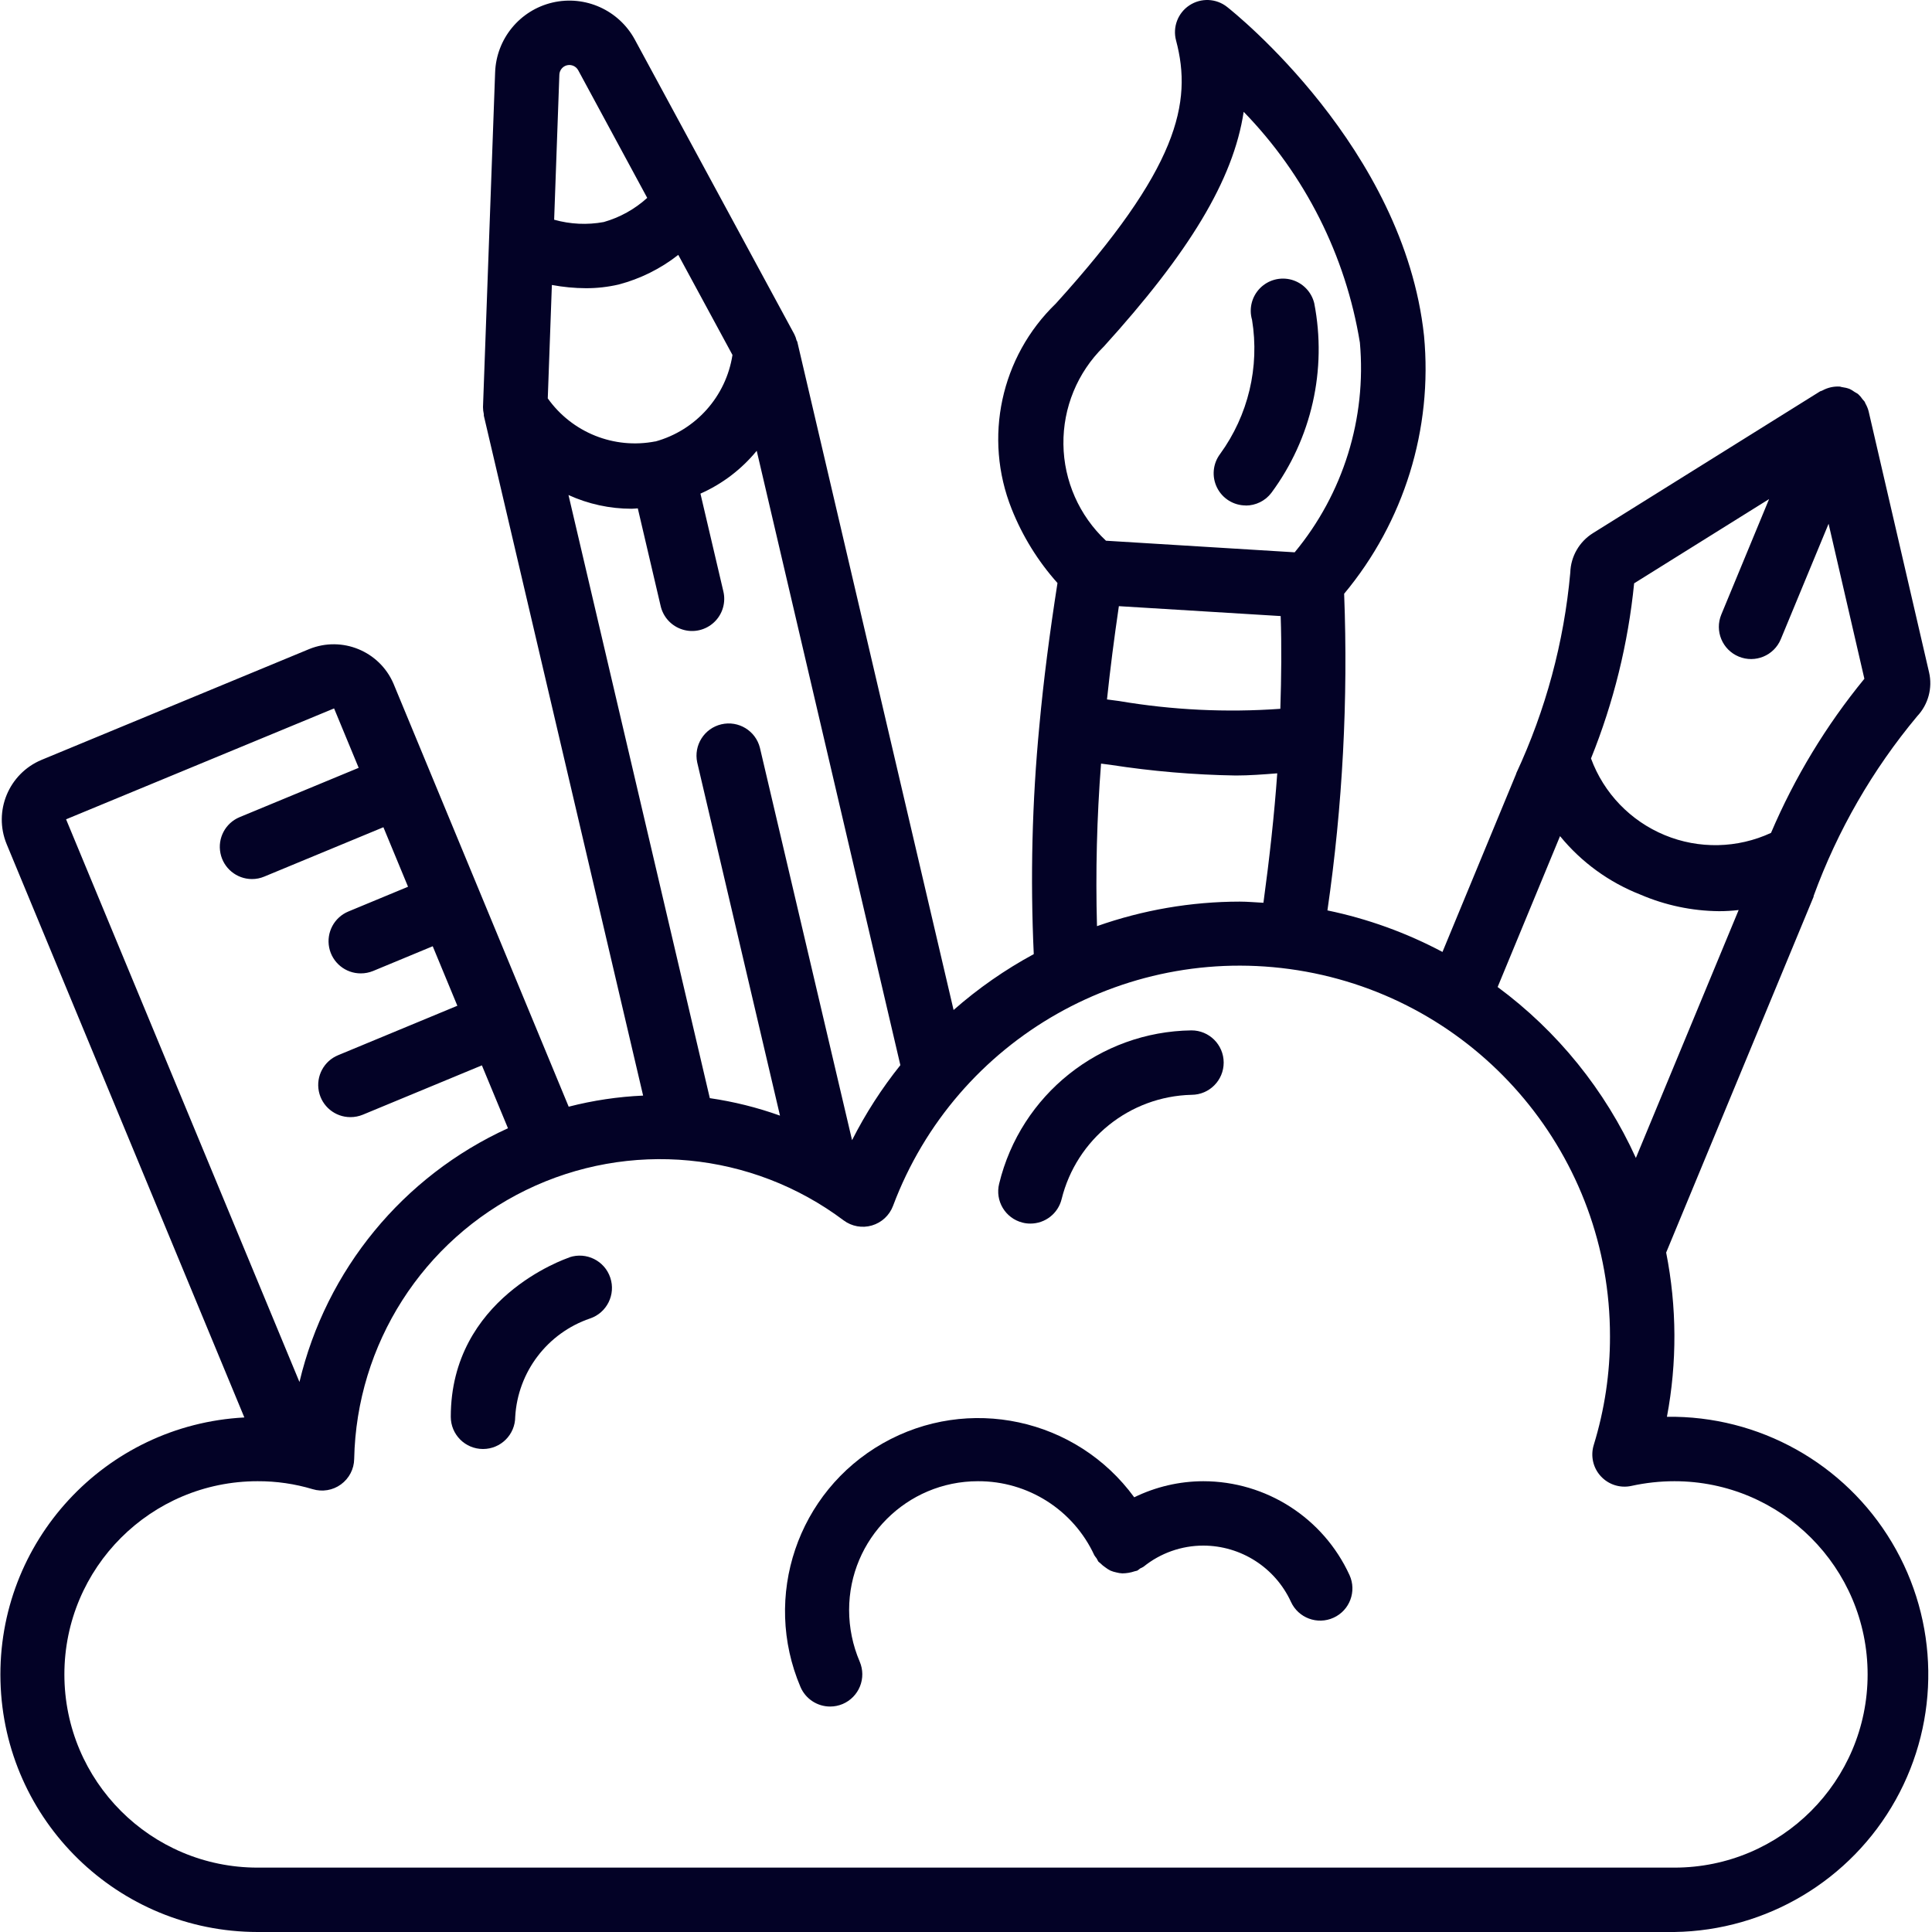
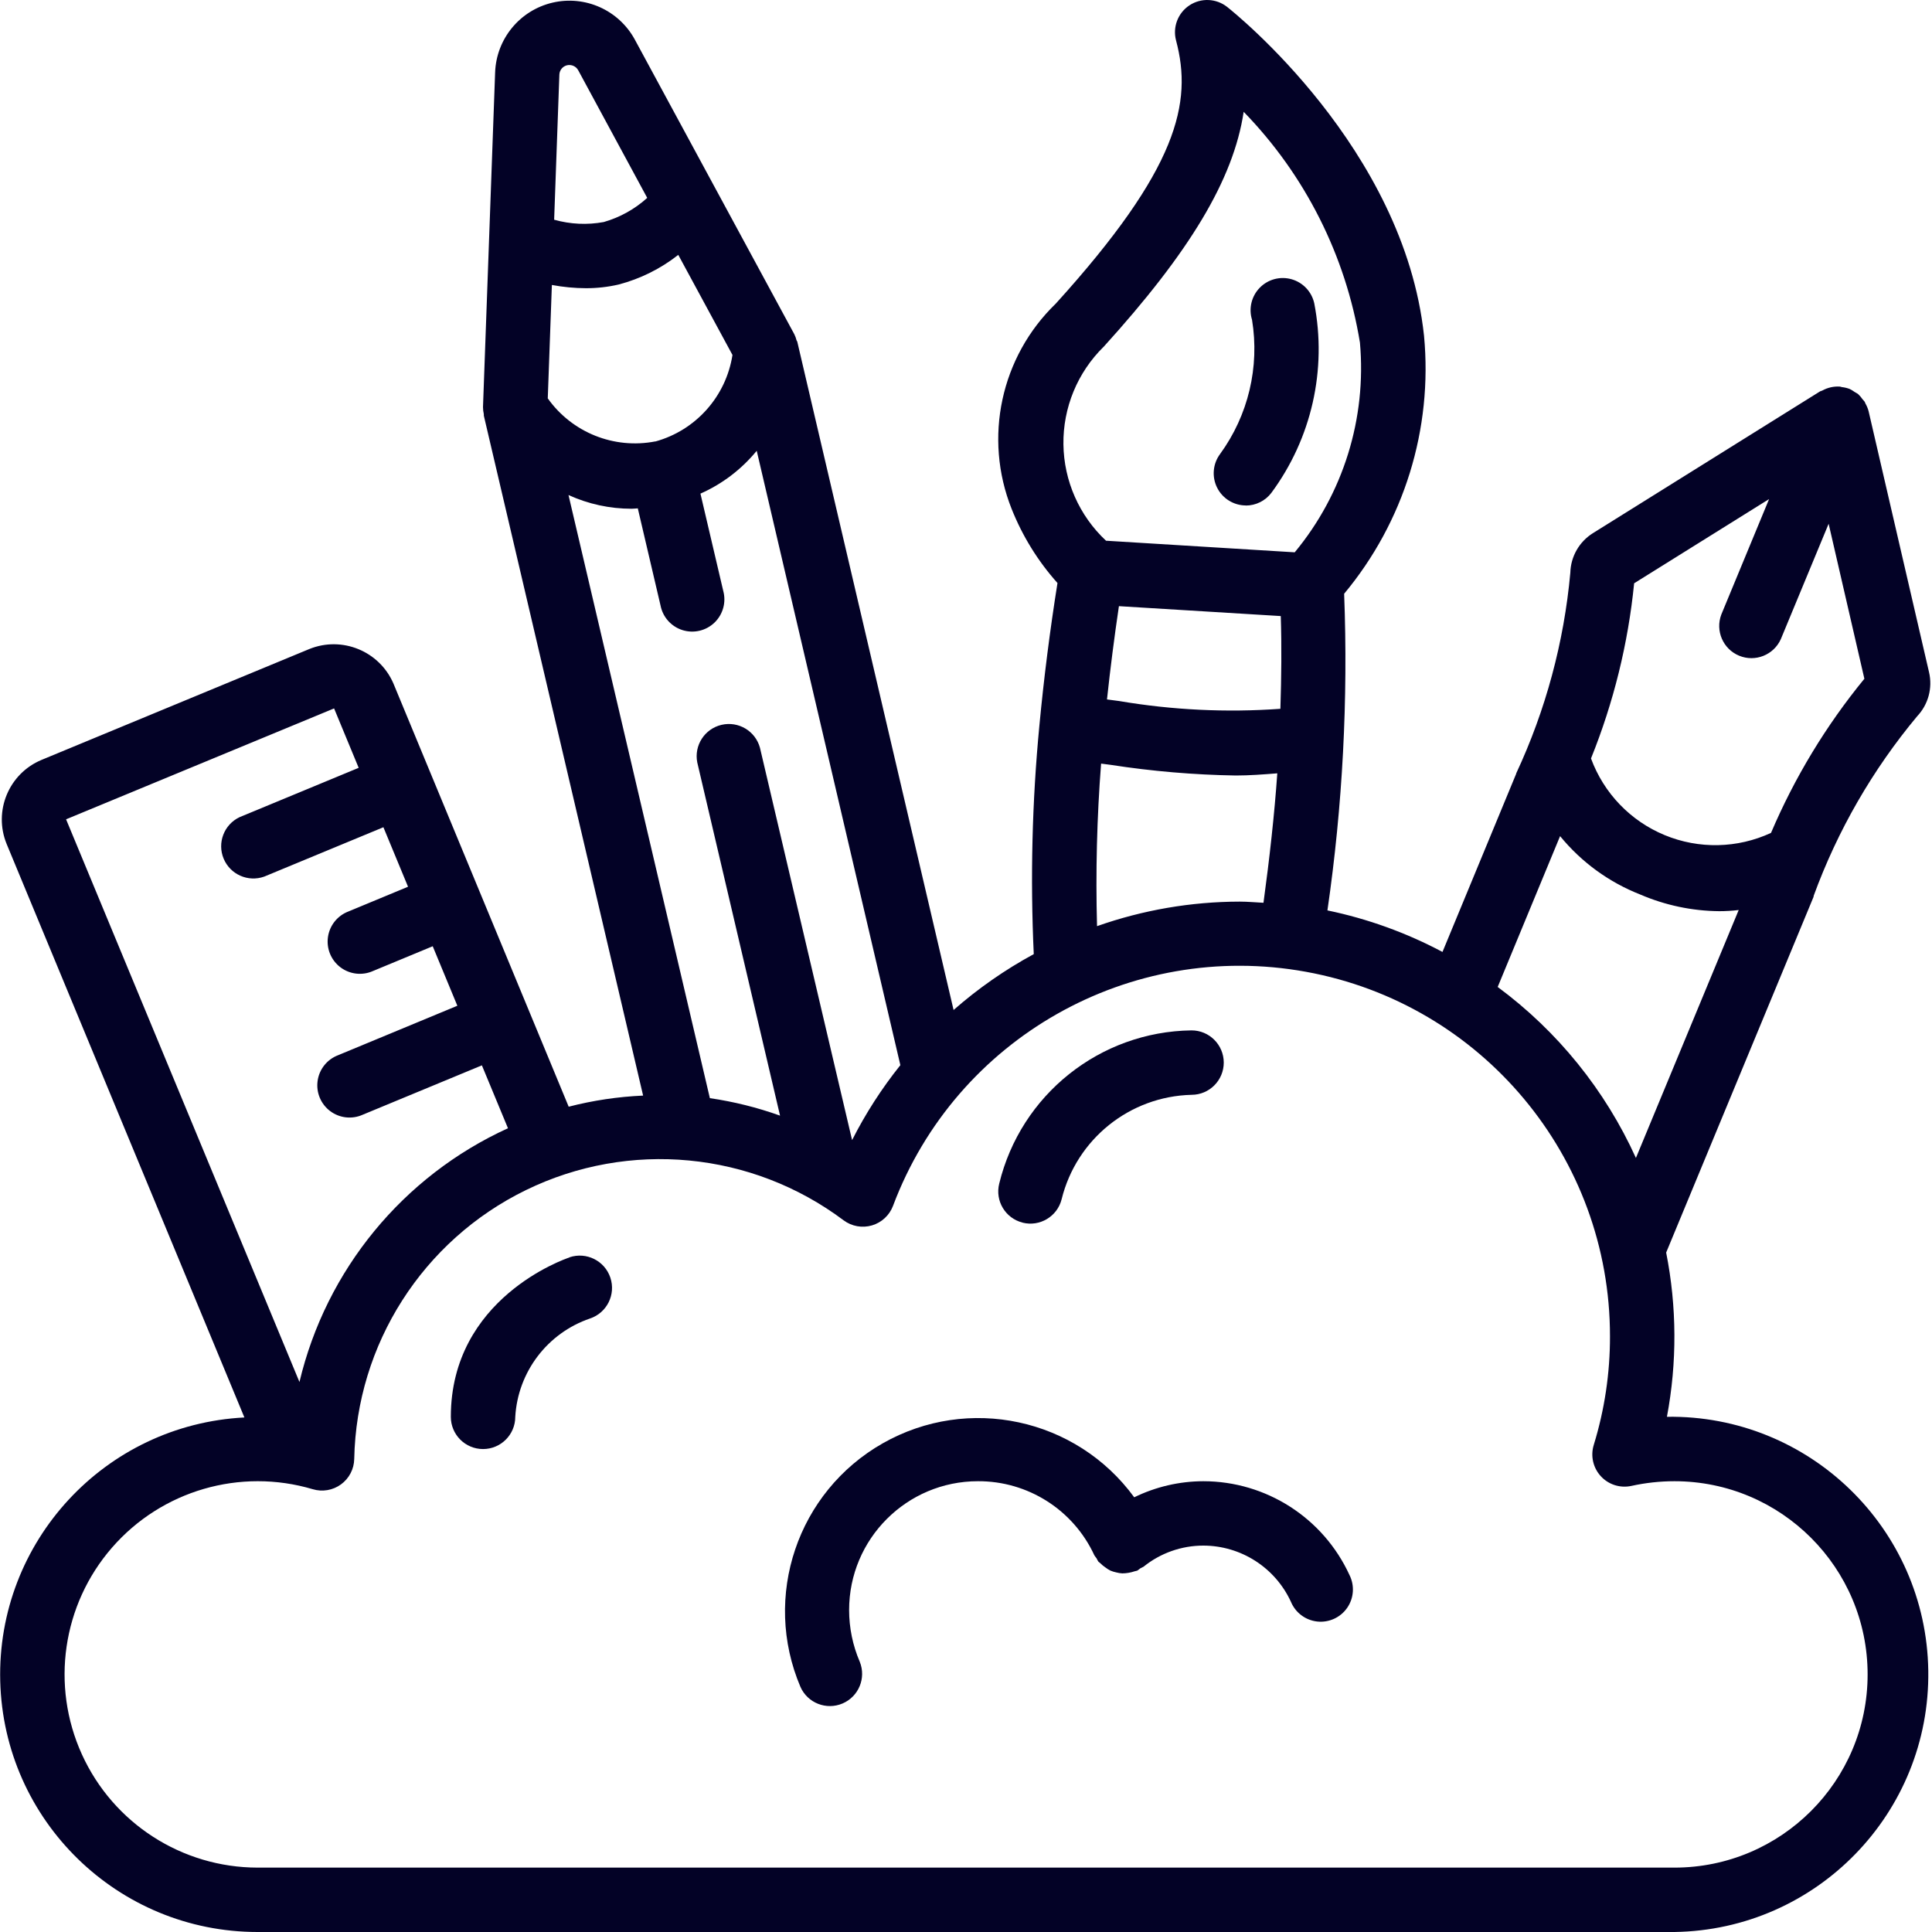
- <svg xmlns="http://www.w3.org/2000/svg" width="40" height="40" viewBox="0 0 40 40">
+ <svg xmlns="http://www.w3.org/2000/svg" width="40" height="40">
  <g fill="#030226">
-     <path d="M34.512,29.333 C34.724,28.209 34.718,27.055 34.496,25.933 L37.549,18.565 C37.55,18.56 37.55,18.555 37.549,18.55 C38.044,17.195 38.769,15.936 39.693,14.829 C39.922,14.586 40.015,14.244 39.939,13.919 L38.687,8.512 C38.672,8.455 38.649,8.401 38.62,8.351 C38.615,8.341 38.613,8.329 38.607,8.319 C38.602,8.31 38.579,8.287 38.565,8.27 C38.538,8.23 38.507,8.193 38.471,8.16 C38.448,8.144 38.424,8.129 38.399,8.116 C38.366,8.092 38.332,8.071 38.295,8.053 C38.245,8.034 38.193,8.022 38.139,8.015 C38.124,8.015 38.111,8.005 38.095,8.004 C37.968,7.995 37.84,8.024 37.728,8.086 C37.718,8.091 37.706,8.093 37.696,8.099 L37.689,8.099 L32.982,11.037 C32.697,11.214 32.52,11.522 32.511,11.857 C32.381,13.297 32.001,14.703 31.391,16.013 L31.391,16.02 L29.865,19.709 C29.116,19.311 28.314,19.021 27.483,18.849 C27.798,16.679 27.913,14.484 27.829,12.293 C29.07,10.804 29.665,8.882 29.483,6.952 C29.067,3.067 25.555,0.261 25.405,0.143 C25.18,-0.035 24.866,-0.048 24.626,0.11 C24.387,0.267 24.275,0.561 24.349,0.838 C24.692,2.127 24.395,3.488 21.859,6.286 C20.719,7.386 20.358,9.066 20.945,10.537 C21.169,11.1 21.49,11.619 21.894,12.071 C21.733,13.101 21.606,14.076 21.519,15.026 C21.368,16.597 21.33,18.177 21.403,19.754 C20.808,20.076 20.251,20.464 19.743,20.911 L16.509,7.084 C16.509,7.07 16.496,7.06 16.492,7.047 C16.481,7.003 16.466,6.96 16.445,6.919 L13.143,0.819 C12.812,0.209 12.114,-0.105 11.438,0.053 C10.762,0.212 10.276,0.803 10.251,1.497 L10,8.427 C10,8.477 10.006,8.527 10.017,8.575 C10.017,8.586 10.017,8.595 10.017,8.605 L13.315,22.683 C12.795,22.706 12.278,22.783 11.774,22.913 L8.145,14.15 C7.854,13.48 7.083,13.164 6.405,13.437 L0.859,15.733 C0.181,16.017 -0.142,16.795 0.137,17.475 L5.059,29.347 C2.174,29.499 -0.065,31.92 0.01,34.807 C0.084,37.695 2.445,39.997 5.333,40 L34.667,40 C36.572,39.972 38.318,38.93 39.247,37.266 C40.176,35.602 40.146,33.569 39.169,31.933 C38.193,30.297 36.417,29.306 34.512,29.333 Z M33.833,12.077 L36.627,10.333 L35.638,12.723 C35.497,13.063 35.658,13.453 35.999,13.594 C36.339,13.735 36.729,13.574 36.87,13.233 L37.859,10.844 L38.6,14.053 C37.808,15.019 37.157,16.094 36.667,17.244 C35.972,17.566 35.173,17.583 34.466,17.29 C33.758,16.997 33.204,16.422 32.94,15.703 C33.408,14.543 33.709,13.322 33.833,12.077 Z M32.299,17.311 C32.74,17.851 33.313,18.267 33.961,18.521 C34.477,18.743 35.031,18.86 35.593,18.865 C35.728,18.865 35.863,18.857 35.997,18.841 L33.869,23.974 C33.232,22.57 32.247,21.351 31.007,20.435 L32.299,17.311 Z M23.166,12.55 L26.515,12.755 C26.536,13.377 26.529,14.021 26.508,14.675 C25.392,14.755 24.271,14.701 23.168,14.514 C23.084,14.502 23.002,14.493 22.919,14.481 C22.985,13.853 23.067,13.217 23.165,12.55 L23.166,12.55 Z M22.848,7.181 C24.618,5.229 25.535,3.727 25.749,2.315 C27.021,3.624 27.861,5.292 28.155,7.093 C28.295,8.662 27.81,10.222 26.805,11.435 C25.488,11.355 24.186,11.275 22.898,11.195 C22.345,10.677 22.026,9.956 22.017,9.199 C22.007,8.441 22.307,7.713 22.847,7.181 L22.848,7.181 Z M22.797,15.81 L22.991,15.835 C23.85,15.968 24.717,16.042 25.586,16.056 C25.862,16.056 26.153,16.034 26.444,16.011 C26.383,16.869 26.284,17.765 26.158,18.691 C25.993,18.683 25.832,18.667 25.667,18.667 C24.66,18.668 23.661,18.84 22.712,19.175 C22.681,18.053 22.709,16.93 22.796,15.81 L22.797,15.81 Z M17.641,23.606 L15.733,15.481 C15.644,15.129 15.289,14.913 14.935,14.996 C14.581,15.079 14.359,15.43 14.435,15.785 L16.149,23.098 C15.678,22.929 15.191,22.808 14.696,22.736 L11.77,10.249 C12.18,10.436 12.625,10.533 13.075,10.533 C13.117,10.533 13.162,10.527 13.205,10.525 L13.676,12.538 C13.727,12.774 13.901,12.963 14.131,13.034 C14.361,13.106 14.612,13.047 14.787,12.881 C14.962,12.715 15.033,12.468 14.974,12.234 L14.502,10.22 C14.954,10.02 15.353,9.716 15.667,9.333 L18.641,22.053 C18.255,22.535 17.92,23.055 17.641,23.606 Z M13.567,9.139 C12.715,9.305 11.844,8.956 11.341,8.248 L11.426,5.9 C11.658,5.943 11.893,5.966 12.129,5.967 C12.357,5.968 12.585,5.942 12.807,5.891 C13.256,5.773 13.677,5.564 14.043,5.277 L15.165,7.349 C15.032,8.208 14.406,8.91 13.567,9.141 L13.567,9.139 Z M11.741,1.351 C11.832,1.33 11.926,1.372 11.971,1.454 L13.4,4.097 C13.142,4.331 12.834,4.502 12.5,4.597 C12.158,4.66 11.807,4.643 11.473,4.549 L11.581,1.545 C11.585,1.452 11.65,1.372 11.741,1.351 Z M6.917,14.667 L7.426,15.897 L4.959,16.919 C4.667,17.041 4.501,17.353 4.564,17.664 C4.626,17.975 4.899,18.199 5.216,18.2 C5.304,18.2 5.39,18.183 5.471,18.149 L7.938,17.127 L8.448,18.359 L7.214,18.871 C6.92,18.992 6.753,19.305 6.815,19.617 C6.877,19.929 7.152,20.154 7.47,20.153 C7.557,20.153 7.644,20.136 7.725,20.103 L8.959,19.591 L9.469,20.823 L7,21.847 C6.706,21.968 6.539,22.281 6.601,22.593 C6.663,22.905 6.938,23.13 7.256,23.129 C7.343,23.129 7.43,23.112 7.511,23.079 L9.977,22.057 L10.517,23.359 C8.344,24.351 6.751,26.29 6.2,28.613 L1.368,16.963 L6.917,14.667 Z M34.667,38.667 L5.333,38.667 C3.124,38.667 1.333,36.876 1.333,34.667 C1.333,32.458 3.124,30.667 5.333,30.667 C5.72,30.665 6.104,30.721 6.474,30.832 C6.674,30.892 6.891,30.856 7.059,30.733 C7.228,30.61 7.33,30.415 7.333,30.206 C7.381,27.83 8.754,25.681 10.89,24.639 C13.027,23.598 15.566,23.84 17.467,25.267 C17.635,25.392 17.852,25.431 18.052,25.372 C18.253,25.313 18.415,25.163 18.489,24.967 C19.791,21.495 23.391,19.454 27.039,20.117 C30.686,20.781 33.337,23.959 33.333,27.667 C33.335,28.429 33.221,29.187 32.997,29.916 C32.927,30.143 32.982,30.39 33.143,30.564 C33.304,30.739 33.545,30.815 33.777,30.764 C34.069,30.7 34.367,30.667 34.667,30.667 C36.876,30.667 38.667,32.458 38.667,34.667 C38.667,36.876 36.876,38.667 34.667,38.667 Z" />
-     <path d="M25.79 10.467C25.999 10.467 26.197 10.37 26.323 10.203 27.156 9.077 27.477 7.653 27.21 6.278 27.153 6.043 26.973 5.857 26.74 5.792 26.507 5.728 26.258 5.794 26.088 5.966 25.918 6.138 25.854 6.389 25.922 6.621 26.082 7.598 25.843 8.598 25.261 9.399 25.109 9.601 25.085 9.871 25.198 10.097 25.311 10.323 25.541 10.465 25.794 10.465L25.79 10.467zM24.913 30.667C24.418 30.668 23.929 30.782 23.483 31 22.284 29.359 20.045 28.878 18.278 29.882 16.51 30.887 15.777 33.056 16.573 34.927 16.678 35.172 16.919 35.332 17.187 35.332 17.277 35.332 17.365 35.314 17.448 35.279 17.611 35.209 17.739 35.078 17.805 34.914 17.871 34.75 17.869 34.567 17.8 34.404 17.655 34.066 17.58 33.701 17.58 33.333 17.58 31.861 18.774 30.667 20.247 30.667 21.281 30.662 22.223 31.261 22.657 32.2 22.671 32.222 22.687 32.243 22.703 32.263 22.714 32.286 22.726 32.308 22.739 32.329 22.751 32.344 22.768 32.351 22.781 32.365 22.813 32.397 22.847 32.426 22.885 32.451 22.918 32.477 22.954 32.499 22.991 32.518 23.03 32.534 23.07 32.547 23.111 32.555 23.152 32.566 23.194 32.573 23.237 32.575 23.323 32.574 23.409 32.56 23.491 32.532 23.509 32.529 23.527 32.524 23.544 32.519 23.566 32.505 23.586 32.49 23.606 32.473 23.63 32.463 23.653 32.451 23.676 32.437 24.026 32.154 24.463 32 24.913 32 25.693 32.001 26.401 32.455 26.727 33.163 26.879 33.498 27.275 33.646 27.61 33.493 27.945 33.341 28.093 32.945 27.94 32.61 27.397 31.427 26.215 30.668 24.913 30.667zM11.789 26.034C11.689 26.067 9.333 26.881 9.333 29.333 9.333 29.702 9.632 30 10 30 10.368 30 10.667 29.702 10.667 29.333 10.721 28.403 11.333 27.599 12.215 27.298 12.564 27.181 12.753 26.802 12.635 26.452 12.518 26.102 12.139 25.914 11.789 26.031L11.789 26.034zM21.171 25.313C21.224 25.327 21.279 25.333 21.333 25.333 21.639 25.333 21.905 25.125 21.979 24.829 22.286 23.584 23.388 22.698 24.67 22.667 25.038 22.666 25.336 22.367 25.335 21.998 25.334 21.63 25.035 21.332 24.667 21.333 22.772 21.358 21.134 22.663 20.687 24.505 20.597 24.862 20.814 25.224 21.171 25.313z" />
+     <path d="M34.512 29.333a8.96 8.96 0 00-.016-3.4l3.053-7.368v-.015a12.52 12.52 0 012.144-3.721.994.994 0 00.246-.91l-1.252-5.407a.653.653 0 00-.067-.161c-.005-.01-.007-.022-.013-.032-.005-.009-.028-.032-.042-.049a.672.672 0 00-.094-.11.62.62 0 00-.072-.044.677.677 0 00-.104-.063.659.659 0 00-.156-.038c-.015 0-.028-.01-.044-.011a.667.667 0 00-.367.082c-.01.005-.022.007-.032.013h-.007l-4.707 2.938a.995.995 0 00-.47.82c-.131 1.44-.51 2.846-1.121 4.156v.007l-1.526 3.689a8.943 8.943 0 00-2.382-.86c.315-2.17.43-4.365.346-6.556a7.276 7.276 0 001.654-5.341c-.416-3.885-3.928-6.691-4.078-6.81a.667.667 0 00-1.056.696c.343 1.29.046 2.65-2.49 5.448a3.901 3.901 0 00-.914 4.251c.224.563.545 1.082.949 1.534a46.7 46.7 0 00-.375 2.955 33.388 33.388 0 00-.116 4.728 9.07 9.07 0 00-1.66 1.157L16.509 7.084c0-.014-.013-.024-.017-.037a.632.632 0 00-.047-.128l-3.302-6.1a1.54 1.54 0 00-2.892.678L10 8.427c0 .05.006.1.017.148v.03l3.298 14.078c-.52.023-1.037.1-1.541.23L8.145 14.15a1.347 1.347 0 00-1.74-.713L.86 15.733a1.337 1.337 0 00-.722 1.742L5.06 29.347A5.33 5.33 0 005.333 40h29.334a5.334 5.334 0 10-.155-10.667zm-.68-17.256l2.795-1.744-.989 2.39a.667.667 0 001.232.51l.99-2.389.74 3.209a13.187 13.187 0 00-1.933 3.191 2.742 2.742 0 01-3.727-1.541c.468-1.16.769-2.381.893-3.626zM32.3 17.311a4.06 4.06 0 001.662 1.21 4.23 4.23 0 001.632.344c.135 0 .27-.008.404-.024l-2.128 5.133a9.048 9.048 0 00-2.862-3.54l1.292-3.123zm-9.133-4.761l3.35.205c.02.622.013 1.266-.008 1.92-1.116.08-2.237.026-3.34-.161l-.25-.033a48.38 48.38 0 01.247-1.931h.001zm-.318-5.369c1.77-1.952 2.687-3.454 2.9-4.866a8.916 8.916 0 012.407 4.778 5.973 5.973 0 01-1.35 4.342l-3.907-.24a2.78 2.78 0 01-.051-4.014h.001zm-.05 8.629l.193.025c.859.133 1.726.207 2.595.221.276 0 .567-.022.858-.045-.06.858-.16 1.754-.286 2.68-.165-.008-.326-.024-.491-.024a8.929 8.929 0 00-2.955.508 32.176 32.176 0 01.084-3.365h.001zm-5.157 7.796l-1.908-8.125a.667.667 0 00-1.298.304l1.714 7.313a7.55 7.55 0 00-1.453-.362L11.77 10.249c.41.187.855.284 1.305.284.042 0 .087-.006.13-.008l.471 2.013a.667.667 0 101.298-.304l-.472-2.014c.452-.2.851-.504 1.165-.887l2.974 12.72a8.943 8.943 0 00-1 1.553zM13.567 9.139a2.213 2.213 0 01-2.226-.891l.085-2.348c.232.043.467.066.703.067a2.97 2.97 0 00.678-.076c.45-.118.87-.327 1.236-.614l1.122 2.072a2.211 2.211 0 01-1.598 1.792v-.002zm-1.826-7.788c.091-.02.185.021.23.103L13.4 4.097a2.275 2.275 0 01-.9.5 2.267 2.267 0 01-1.027-.048l.108-3.004a.207.207 0 01.16-.194zM6.917 14.667l.509 1.23-2.467 1.022a.667.667 0 00.512 1.23l2.467-1.022.51 1.232-1.234.512a.667.667 0 10.51 1.232l1.235-.512.51 1.232L7 21.847a.667.667 0 10.51 1.232l2.467-1.022.54 1.302A7.74 7.74 0 006.2 28.613l-4.832-11.65 5.549-2.296zm27.75 24H5.333a4 4 0 111.141-7.835.667.667 0 00.86-.626 6.333 6.333 0 0110.133-4.94.667.667 0 001.022-.3 7.667 7.667 0 0114.844 2.7 7.596 7.596 0 01-.336 2.25.667.667 0 00.78.848c.292-.064.59-.097.89-.097a4 4 0 110 8z" />
+     <path d="M25.79 10.467c.21 0 .407-.097.533-.264a5 5 0 00.887-3.925.667.667 0 10-1.288.343 3.703 3.703 0 01-.661 2.778.667.667 0 00.533 1.066l-.004.002zm-.877 20.2a3.277 3.277 0 00-1.43.333 4 4 0 00-6.91 3.927.667.667 0 001.227-.523 2.716 2.716 0 01-.22-1.07 2.667 2.667 0 012.667-2.667 2.64 2.64 0 012.41 1.533c.014.022.03.043.046.063.01.023.023.045.036.066.012.015.029.022.042.036a.636.636 0 00.104.086.646.646 0 00.106.067.66.66 0 00.12.037c.041.011.083.018.126.02a.82.82 0 00.254-.043.503.503 0 00.053-.013.6.6 0 00.062-.046.693.693 0 00.07-.036c.35-.283.787-.437 1.237-.437a2 2 0 011.814 1.163.667.667 0 101.213-.553 3.333 3.333 0 00-3.027-1.943zM11.79 26.034c-.1.033-2.456.847-2.456 3.3a.667.667 0 001.334 0 2.292 2.292 0 011.548-2.036.668.668 0 00-.426-1.267v.003zm9.382-.72a.667.667 0 00.808-.485 2.843 2.843 0 012.691-2.162.667.667 0 00-.003-1.334 4.153 4.153 0 00-3.98 3.172c-.09.357.127.719.484.808z" />
  </g>
</svg>
